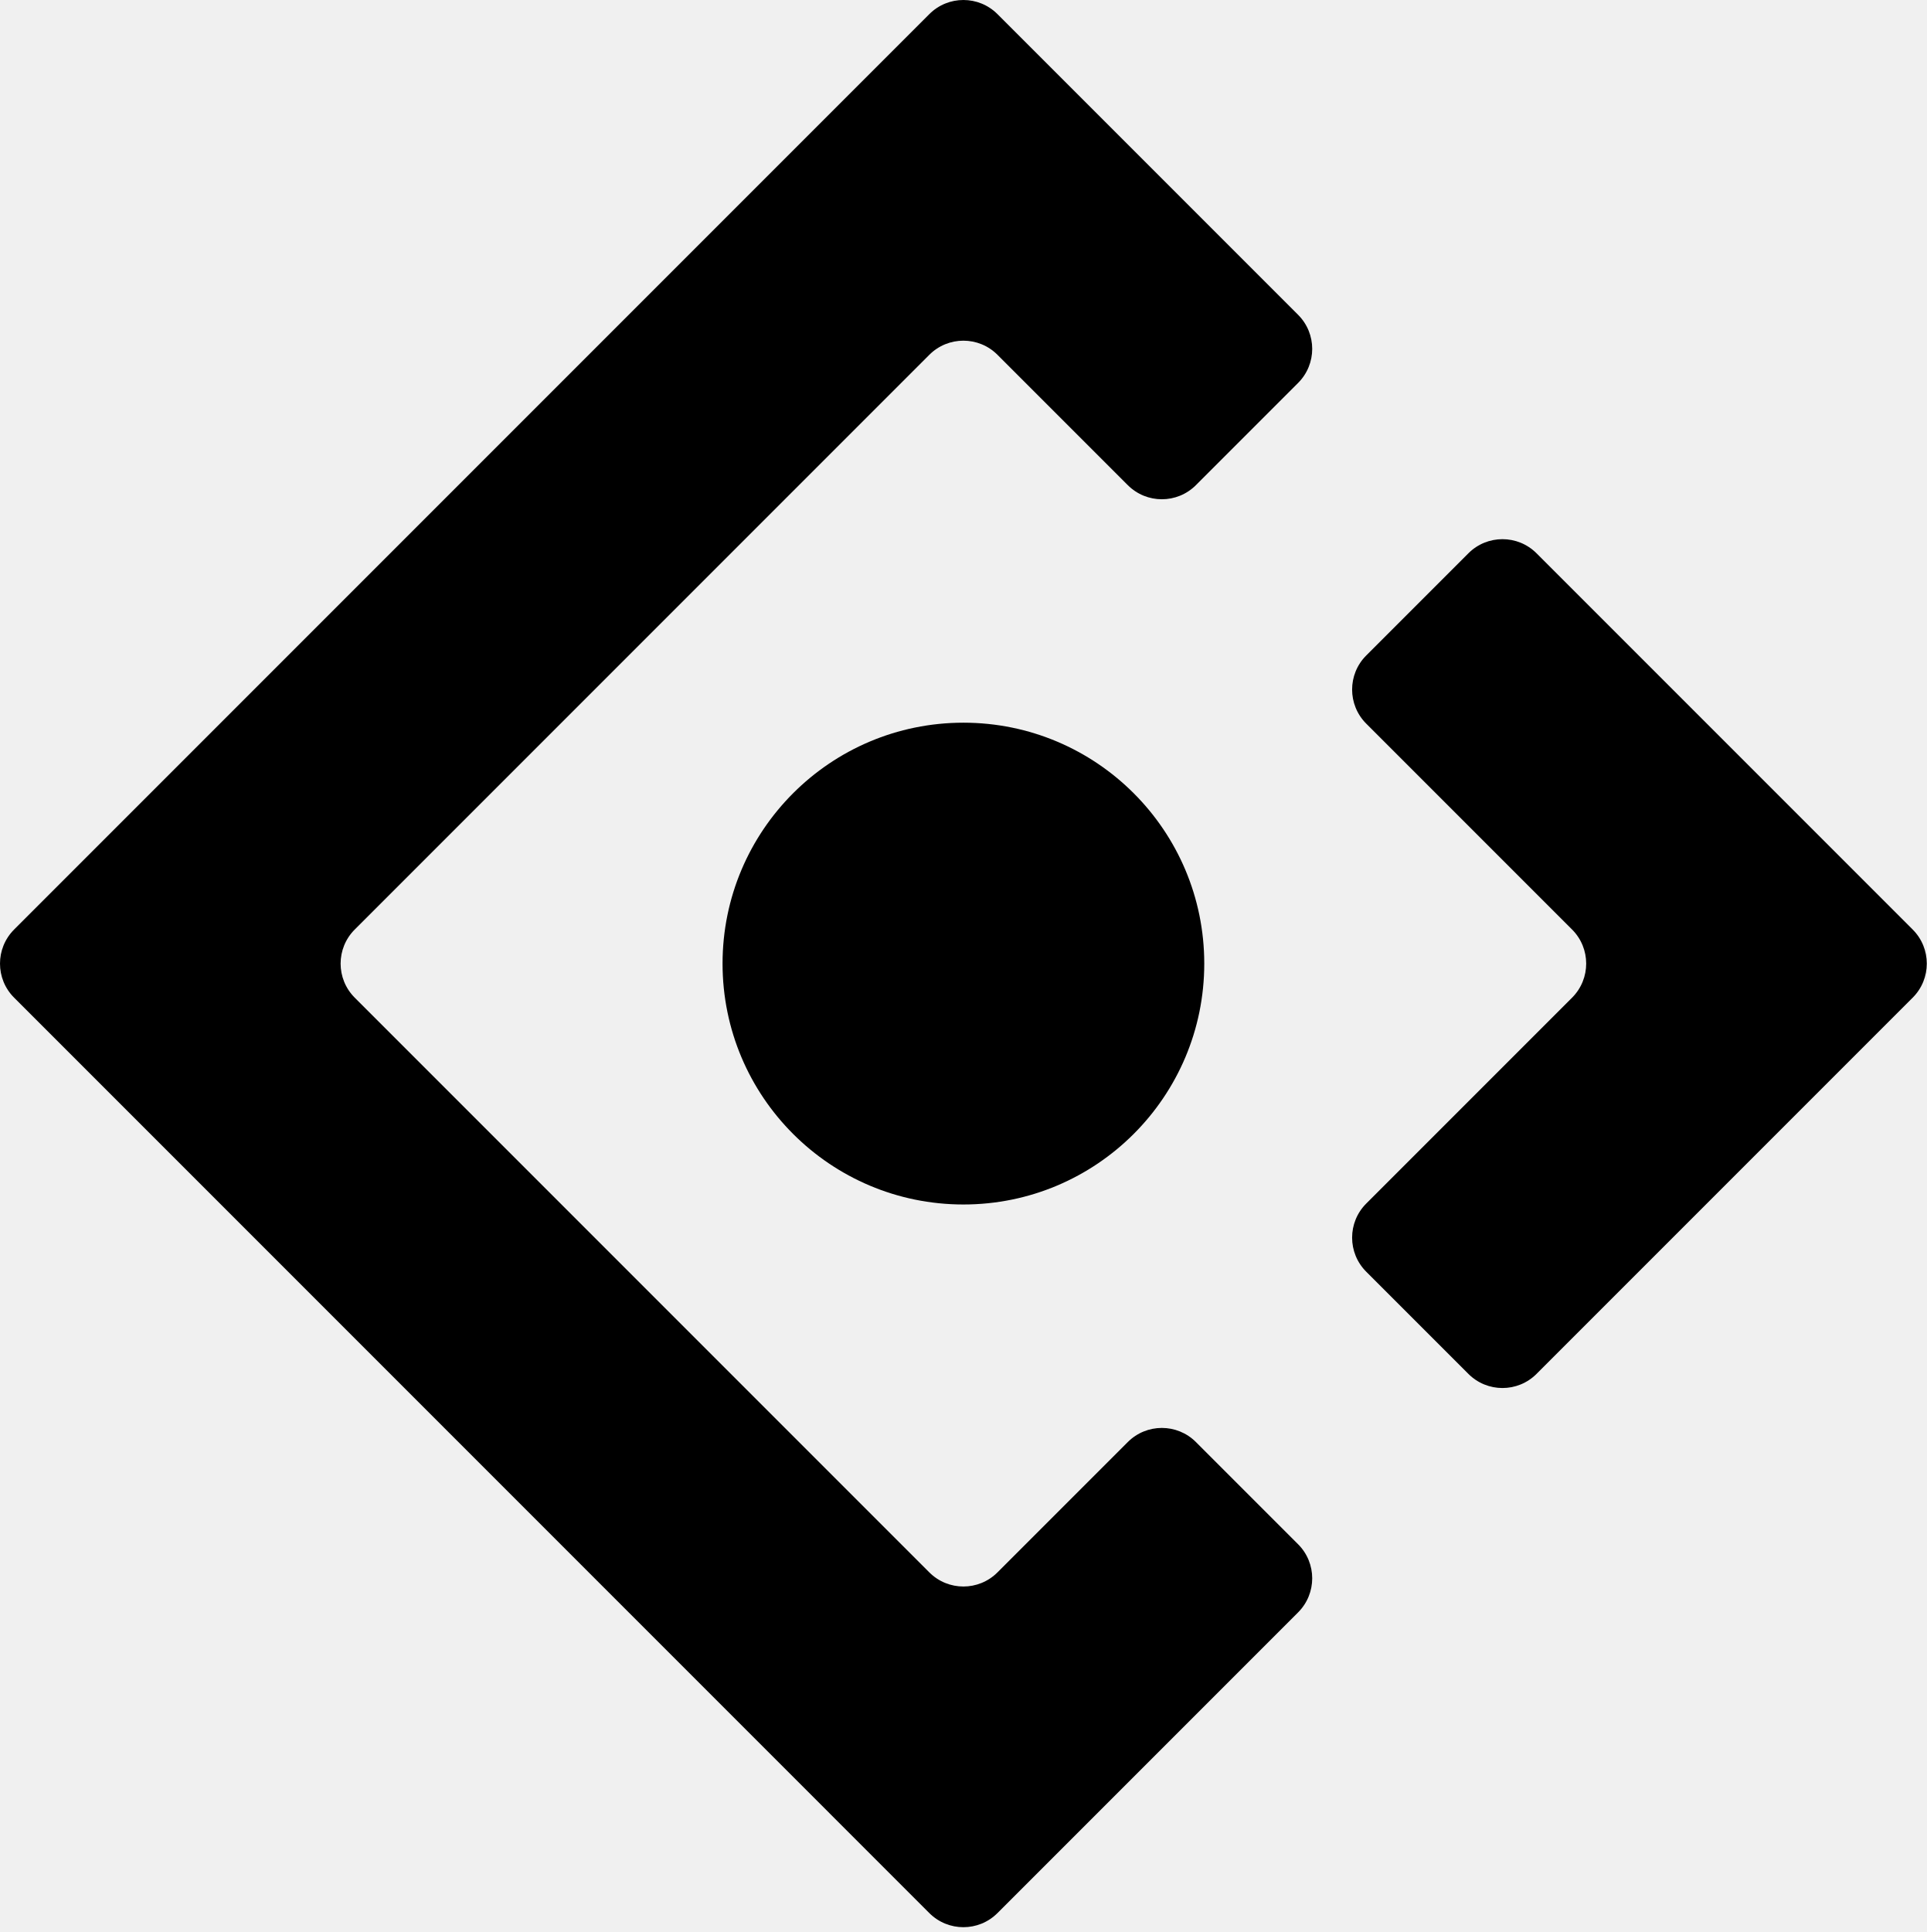
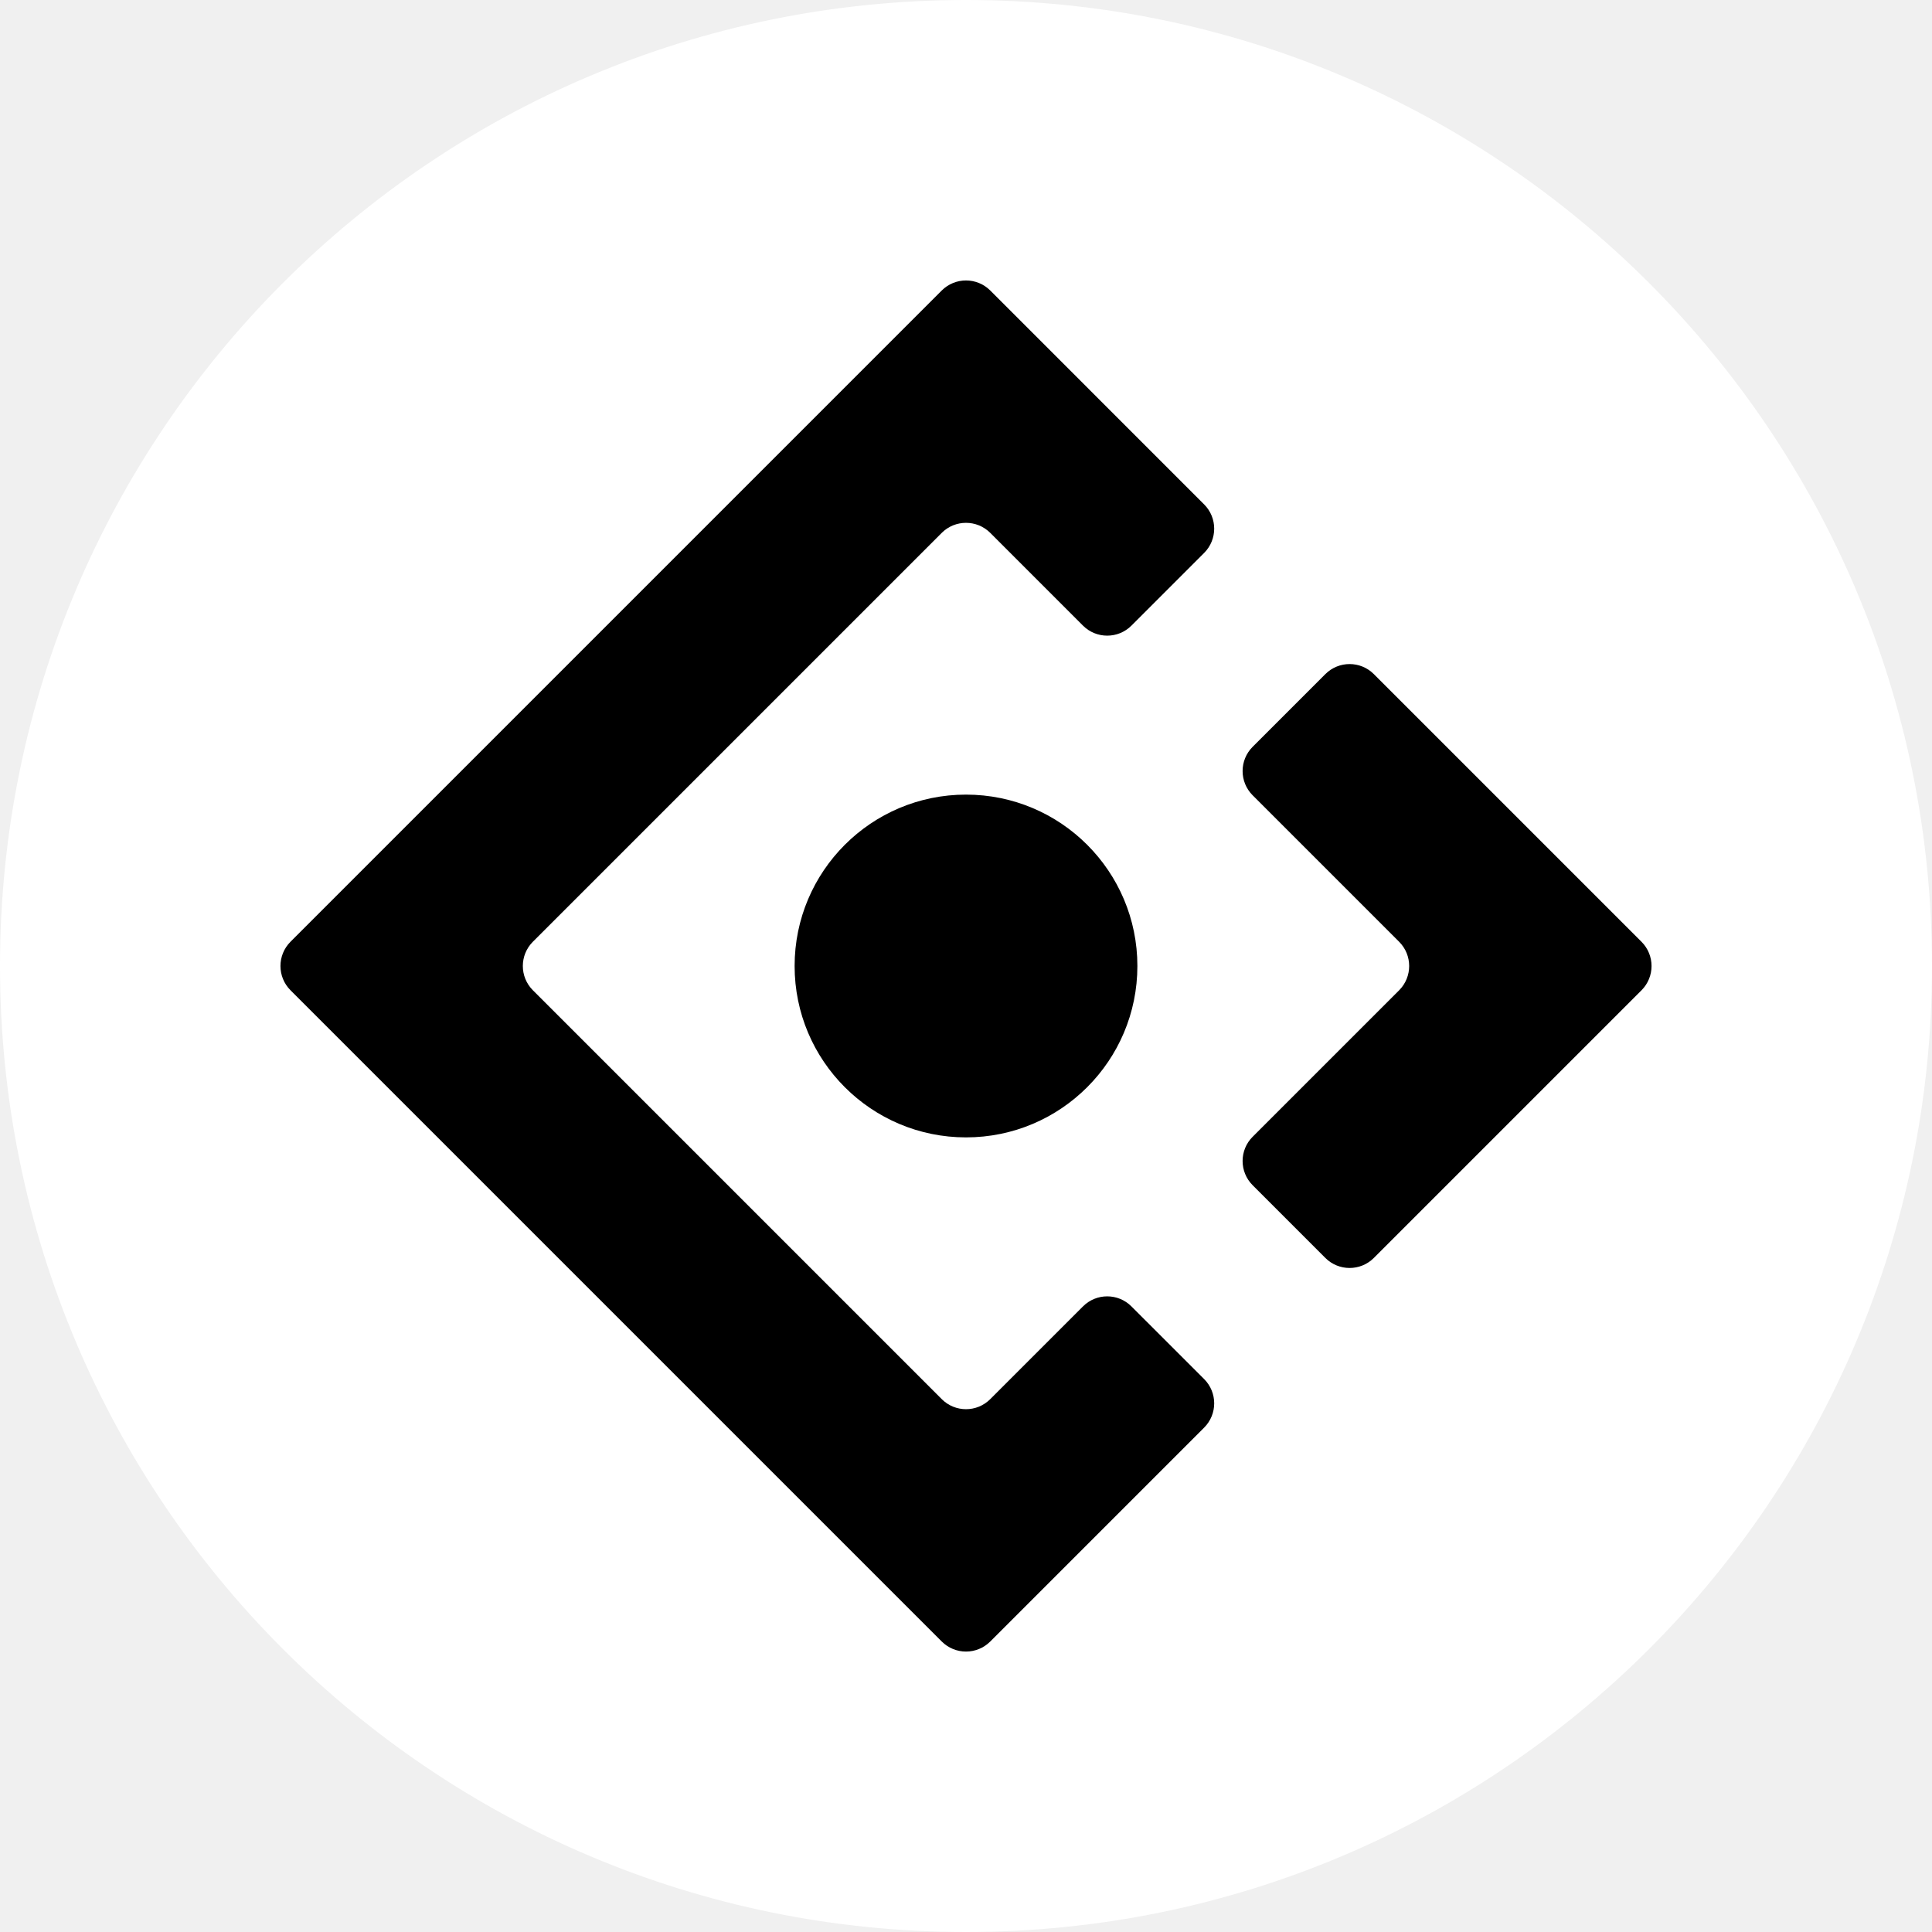
- <svg xmlns="http://www.w3.org/2000/svg" width="400" height="401" viewBox="0 0 400 401" fill="none">
-   <path d="M283.622 136.052C279.717 139.957 279.717 146.288 283.622 150.194L326.358 192.93C330.263 196.835 330.263 203.167 326.358 207.072L283.622 249.809C279.717 253.714 279.717 260.046 283.622 263.951L304.835 285.164C308.74 289.07 315.072 289.07 318.977 285.164L397.068 207.072C400.973 203.167 400.973 196.835 397.068 192.93L318.977 114.838C315.072 110.933 308.74 110.933 304.835 114.838L283.622 136.052Z" fill="black" />
-   <path d="M248.267 299.307C244.362 295.401 238.03 295.401 234.125 299.307L207.069 326.362C203.164 330.268 196.832 330.268 192.927 326.362L73.639 207.072C69.734 203.167 69.734 196.835 73.639 192.93L192.927 73.64C196.832 69.735 203.164 69.735 207.069 73.64L234.125 100.696C238.03 104.601 244.362 104.601 248.267 100.696L269.48 79.482C273.385 75.577 273.385 69.246 269.48 65.34L207.069 2.929C203.164 -0.976 196.832 -0.976 192.927 2.929L2.929 192.93C-0.976 196.835 -0.976 203.167 2.929 207.072L192.927 397.074C196.832 400.979 203.164 400.979 207.069 397.074L269.48 334.662C273.385 330.757 273.385 324.425 269.48 320.52L248.267 299.307Z" fill="black" />
-   <path d="M250 200C250 227.614 227.614 250 200 250C172.386 250 150 227.614 150 200C150 172.386 172.386 150 200 150C227.614 150 250 172.386 250 200Z" fill="black" />
+ <svg xmlns="http://www.w3.org/2000/svg" width="62" height="62" viewBox="0 0 62 62" fill="none">
+   <rect width="62" height="62" rx="31" fill="white" />
+   <path d="M40.199 23.966C39.769 24.396 39.769 25.092 40.199 25.522L44.9 30.223C45.329 30.652 45.329 31.349 44.9 31.779L40.199 36.48C39.769 36.909 39.769 37.606 40.199 38.035L42.532 40.369C42.962 40.798 43.658 40.798 44.088 40.369L52.678 31.779C53.107 31.349 53.107 30.652 52.678 30.223L44.088 21.633C43.658 21.203 42.962 21.203 42.532 21.633L40.199 23.966Z" fill="black" />
+   <path d="M36.309 41.924C35.88 41.494 35.183 41.494 34.754 41.924L31.778 44.9C31.348 45.33 30.652 45.33 30.222 44.9L17.1 31.778C16.671 31.348 16.671 30.652 17.1 30.222L30.222 17.1C30.652 16.671 31.348 16.671 31.778 17.1L34.754 20.077C35.183 20.506 35.88 20.506 36.309 20.077L38.643 17.743C39.072 17.314 39.072 16.617 38.643 16.188L31.778 9.322C31.348 8.893 30.652 8.893 30.222 9.322L9.322 30.222C8.893 30.652 8.893 31.348 9.322 31.778L30.222 52.678C30.652 53.108 31.348 53.108 31.778 52.678L38.643 45.813C39.072 45.383 39.072 44.687 38.643 44.257L36.309 41.924Z" fill="black" />
+   <path d="M36.5 31C36.5 34.038 34.038 36.5 31 36.5C27.962 36.5 25.5 34.038 25.5 31C25.5 27.962 27.962 25.5 31 25.5C34.038 25.5 36.5 27.962 36.5 31Z" fill="black" />
</svg>
